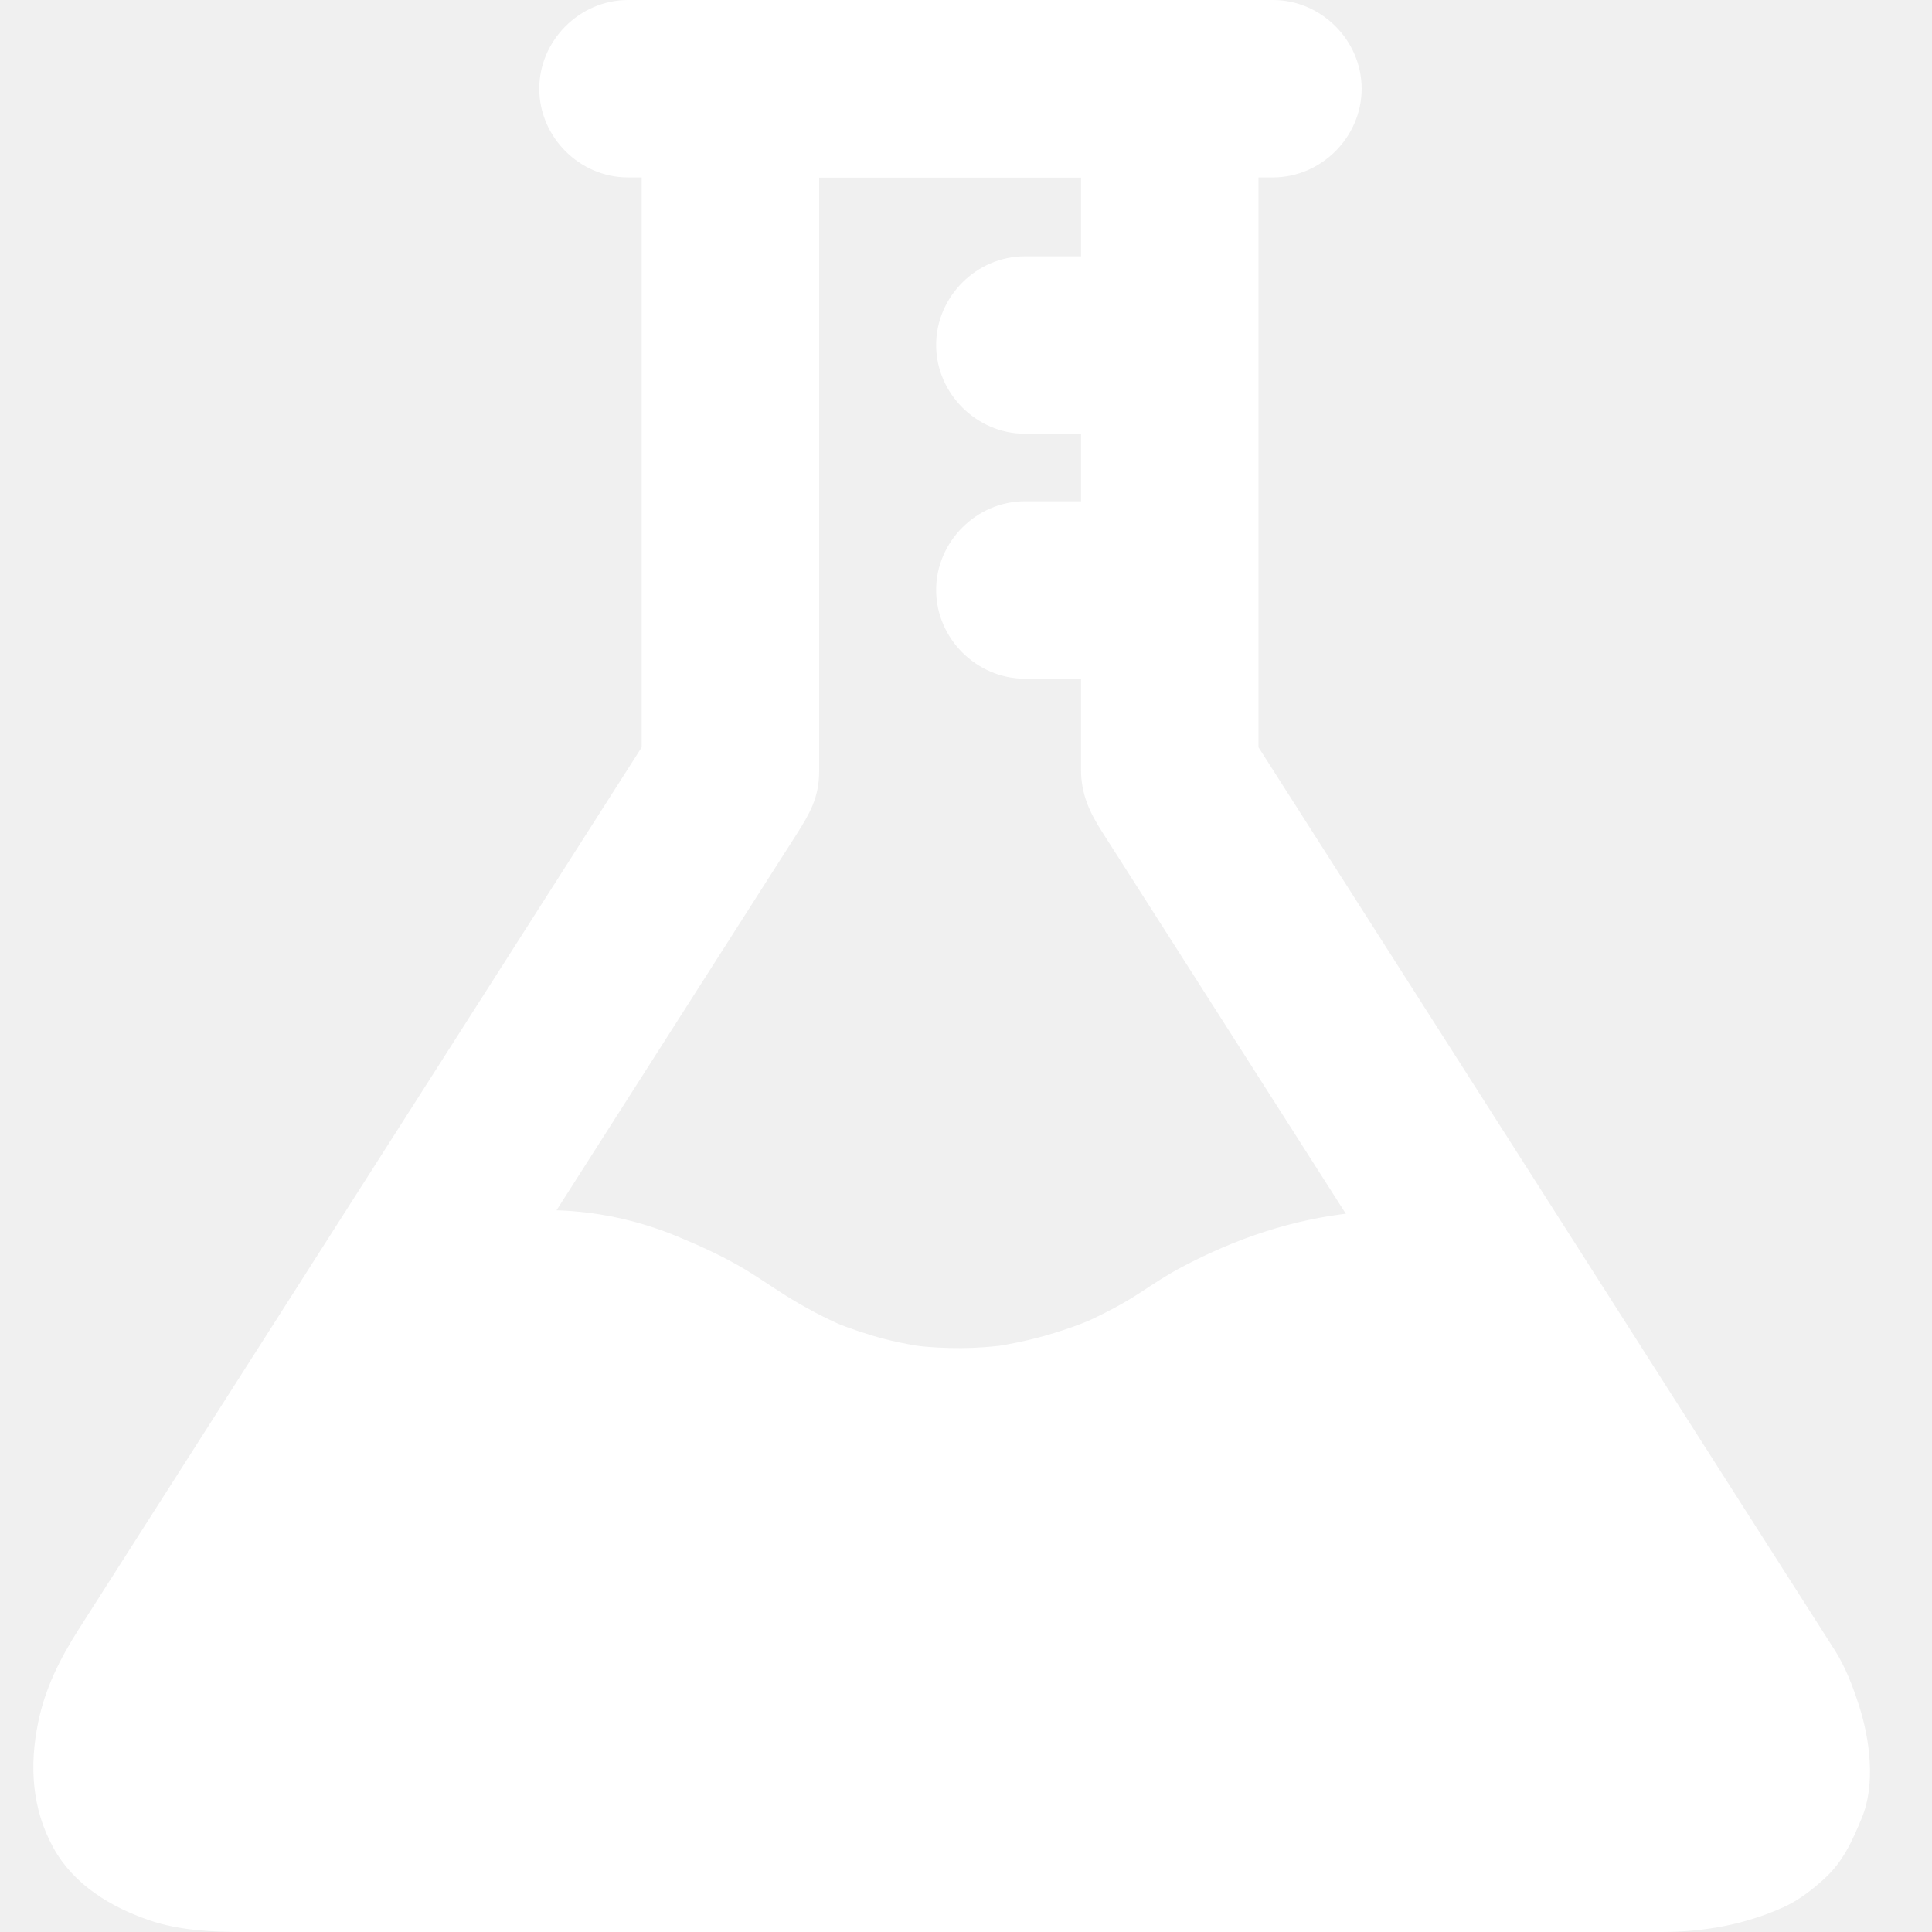
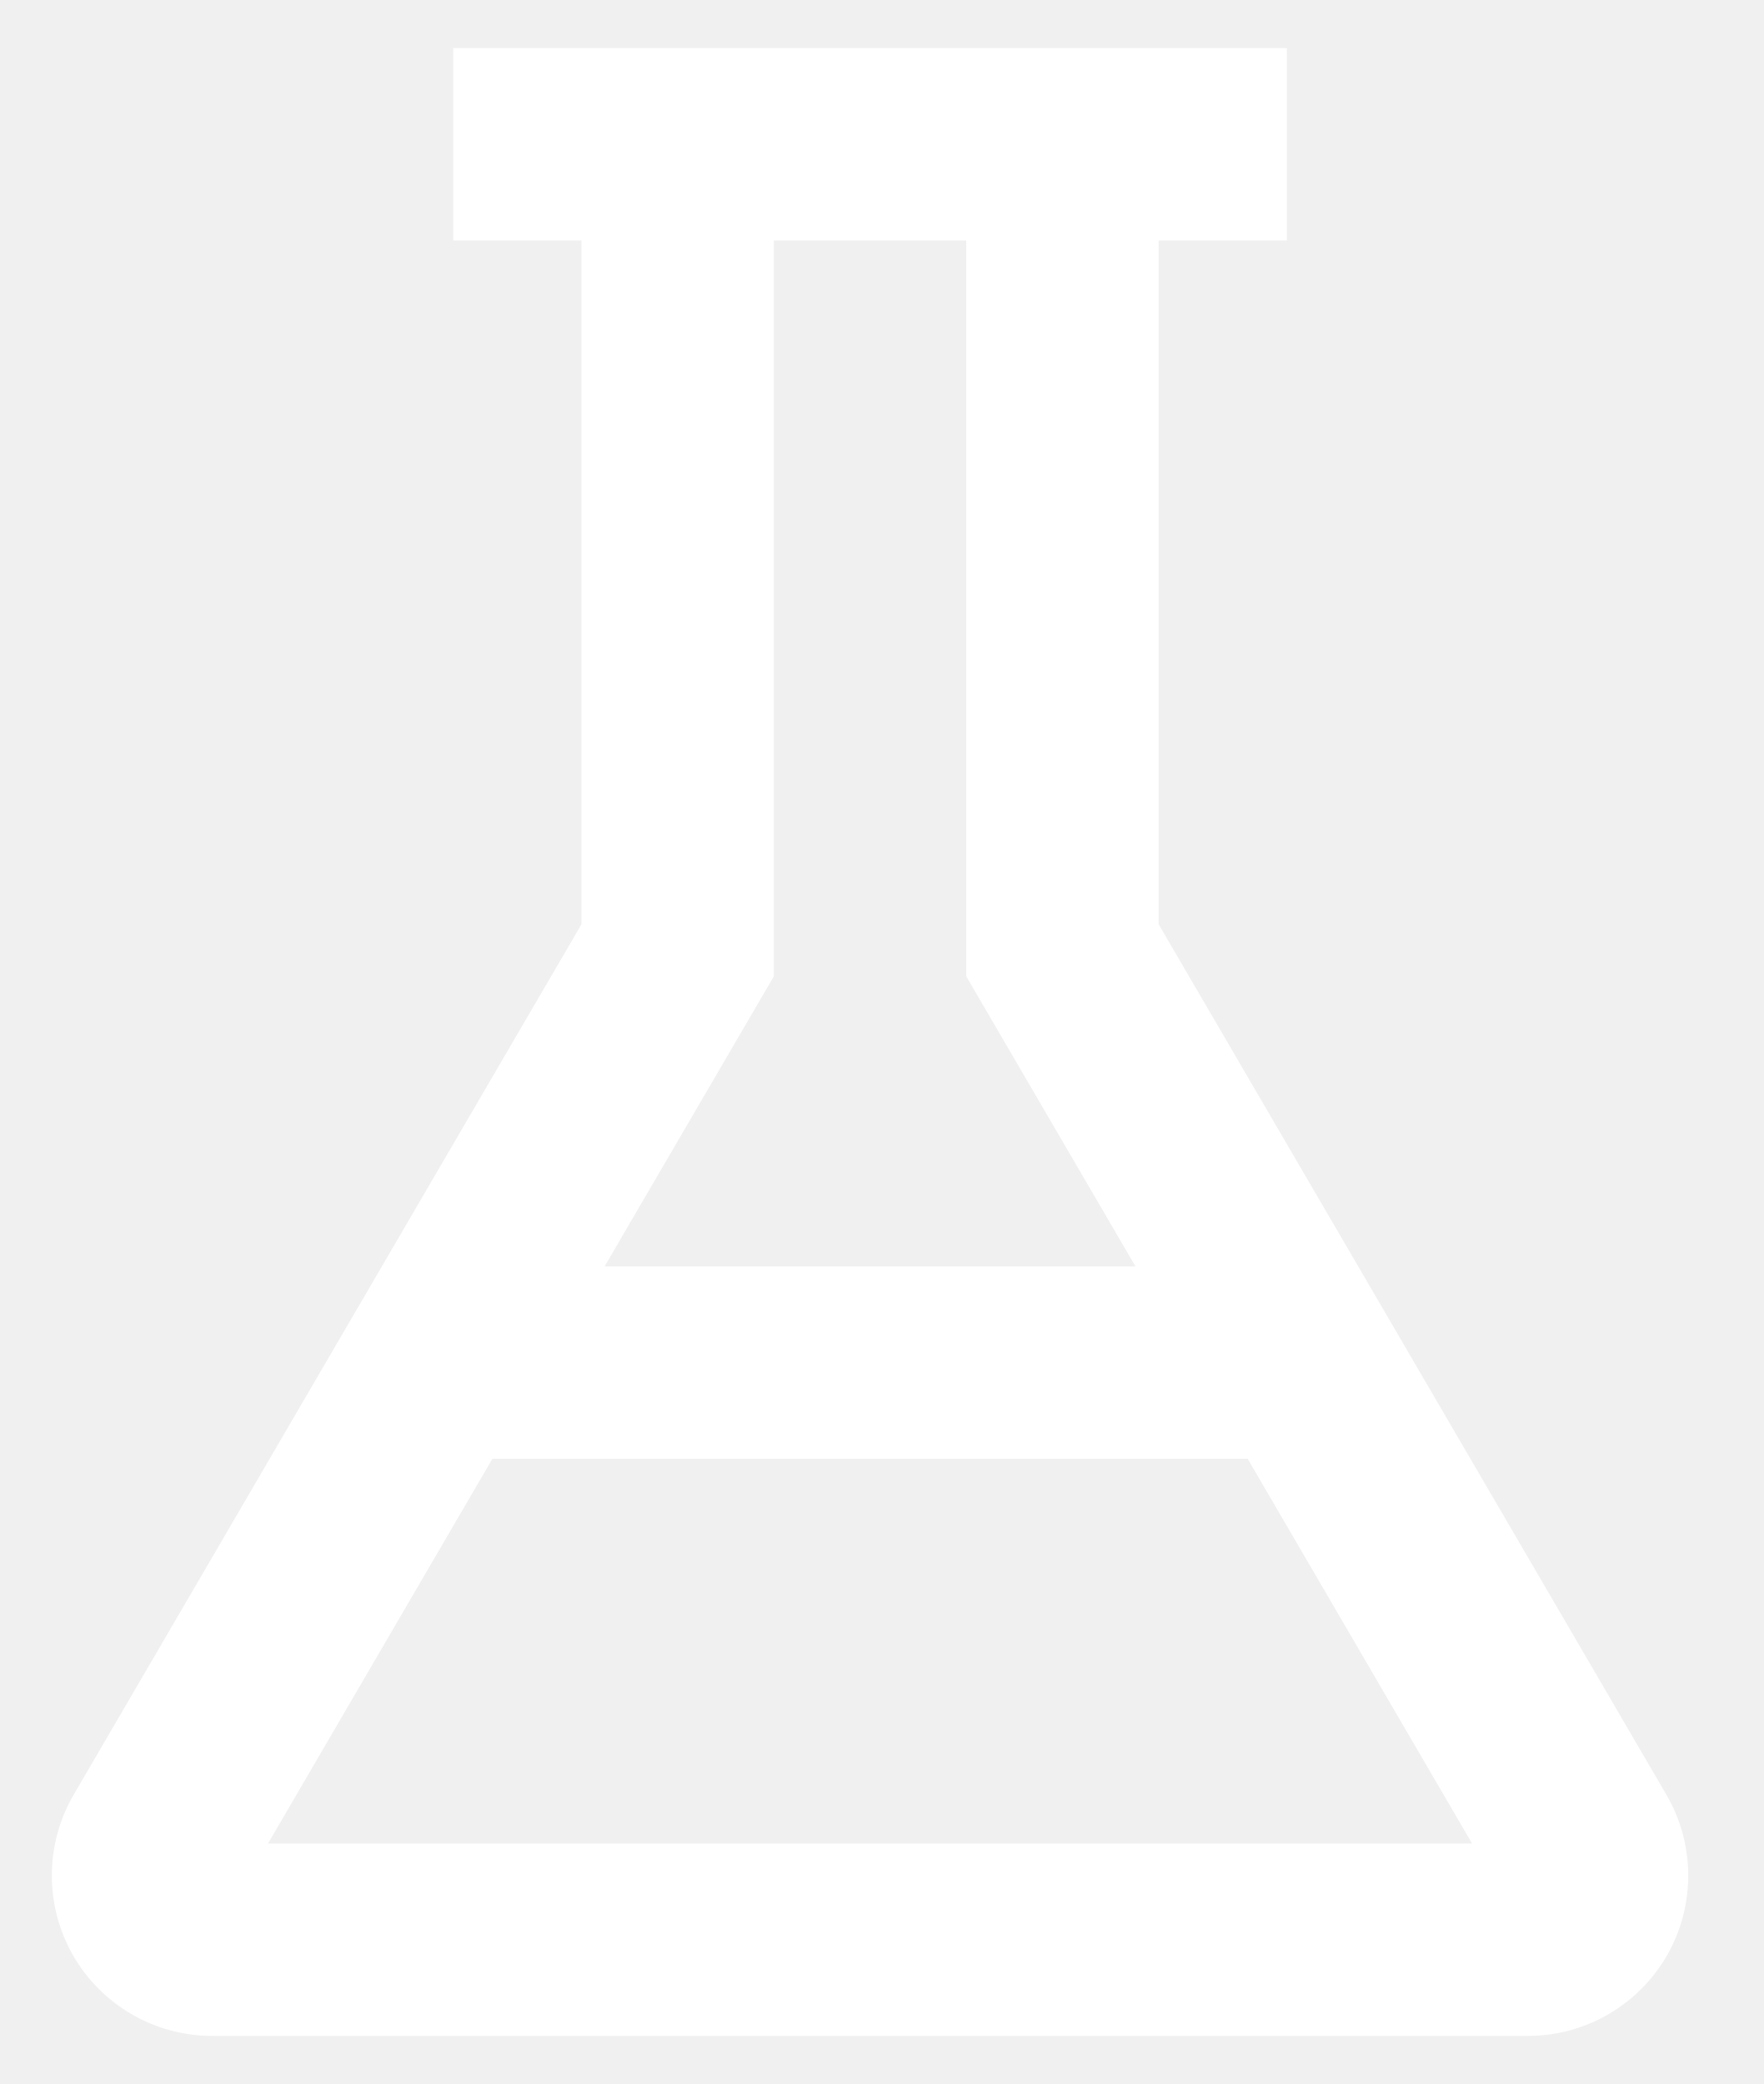
- <svg xmlns="http://www.w3.org/2000/svg" width="24" height="24" viewBox="0 0 24 24" fill="none">
-   <path d="M20.654 21.796C19.64 21.796 18.627 21.796 17.614 21.796C15.438 21.796 13.262 21.796 11.086 21.796C9.043 21.796 6.999 21.796 4.956 21.796C4.449 21.796 3.942 21.796 3.435 21.796C3.123 21.796 2.805 21.808 2.494 21.767C2.592 21.78 2.69 21.793 2.787 21.806C2.636 21.784 2.489 21.75 2.347 21.694C2.434 21.731 2.522 21.768 2.61 21.805C2.521 21.767 2.438 21.722 2.361 21.664C2.435 21.721 2.51 21.778 2.584 21.836C2.53 21.792 2.483 21.745 2.441 21.691C2.498 21.765 2.556 21.839 2.613 21.913C2.579 21.866 2.551 21.817 2.527 21.764C2.564 21.852 2.601 21.939 2.638 22.027C2.611 21.961 2.593 21.893 2.582 21.823C2.595 21.92 2.608 22.018 2.621 22.116C2.606 21.999 2.61 21.883 2.625 21.767C2.612 21.864 2.599 21.962 2.586 22.06C2.619 21.85 2.686 21.65 2.768 21.455C2.731 21.543 2.694 21.631 2.657 21.718C2.75 21.505 2.91 21.307 3.035 21.112C3.312 20.677 3.59 20.242 3.867 19.807C4.356 19.042 4.844 18.277 5.333 17.511C6.112 16.29 6.892 15.068 7.672 13.846C8.241 12.956 8.809 12.065 9.378 11.174C9.55 10.903 9.723 10.633 9.896 10.363C10.053 10.115 10.176 9.911 10.176 9.581C10.176 7.842 10.176 6.104 10.176 4.365C10.176 3.277 10.176 2.19 10.176 1.102C9.808 1.469 9.441 1.837 9.074 2.204C10.789 2.204 12.504 2.204 14.219 2.204C14.323 2.204 14.427 2.204 14.531 2.204C14.164 1.837 13.796 1.469 13.429 1.102C13.429 2.722 13.429 4.342 13.429 5.962C13.429 6.938 13.429 7.914 13.429 8.891C13.429 9.114 13.429 9.338 13.429 9.562C13.429 9.868 13.537 10.093 13.689 10.331C14.733 11.966 15.777 13.601 16.82 15.237C17.479 16.269 18.139 17.302 18.798 18.335C19.273 19.079 19.747 19.823 20.222 20.566C20.395 20.838 20.569 21.109 20.742 21.38C20.843 21.539 20.939 21.685 21.013 21.86C20.976 21.772 20.939 21.684 20.902 21.596C20.968 21.759 21.02 21.924 21.046 22.098C21.033 22 21.02 21.902 21.007 21.805C21.02 21.909 21.023 22.011 21.009 22.116C21.022 22.018 21.035 21.92 21.049 21.823C21.037 21.893 21.018 21.961 20.991 22.027C21.028 21.939 21.065 21.852 21.102 21.764C21.077 21.817 21.048 21.866 21.013 21.913C21.07 21.839 21.128 21.765 21.185 21.691C21.141 21.745 21.093 21.792 21.038 21.836C21.112 21.778 21.186 21.721 21.261 21.664C21.191 21.715 21.116 21.756 21.037 21.792C21.125 21.755 21.212 21.718 21.3 21.681C21.146 21.745 20.985 21.782 20.82 21.806C20.918 21.793 21.015 21.78 21.113 21.767C20.96 21.787 20.807 21.795 20.654 21.796C20.053 21.799 19.552 22.295 19.552 22.898C19.552 23.496 20.053 24.003 20.654 24C21.179 23.997 21.671 23.909 22.149 23.695C22.341 23.609 22.511 23.477 22.665 23.336C22.899 23.122 23.009 22.869 23.127 22.586C23.302 22.166 23.228 21.606 23.094 21.189C23.018 20.952 22.925 20.707 22.791 20.497C22.325 19.766 21.858 19.036 21.392 18.306C20.695 17.212 19.997 16.119 19.299 15.026C18.183 13.277 17.066 11.528 15.95 9.779C15.794 9.535 15.638 9.291 15.483 9.047C15.533 9.233 15.583 9.418 15.633 9.603C15.633 7.983 15.633 6.363 15.633 4.743C15.633 3.53 15.633 2.316 15.633 1.102C15.633 0.501 15.132 0 14.531 0C12.816 0 11.101 0 9.386 0C9.282 0 9.177 0 9.073 0C8.473 0 7.971 0.501 7.971 1.102C7.971 2.722 7.971 4.342 7.971 5.962C7.971 7.176 7.971 8.39 7.971 9.603C8.022 9.418 8.072 9.233 8.122 9.047C7.256 10.403 6.391 11.76 5.525 13.116C4.796 14.258 4.067 15.4 3.338 16.542C2.8 17.385 2.262 18.228 1.724 19.07C1.475 19.461 1.226 19.851 0.976 20.242C0.747 20.601 0.561 20.97 0.474 21.396C0.364 21.934 0.394 22.465 0.663 22.954C0.916 23.414 1.378 23.692 1.86 23.856C2.23 23.982 2.642 24 3.032 24C3.465 24 3.898 24 4.331 24C6.247 24 8.164 24 10.08 24C12.317 24 14.555 24 16.792 24C18.054 24 19.316 24 20.578 24C20.603 24 20.628 24 20.654 24C21.254 24 21.756 23.499 21.756 22.898C21.756 22.297 21.254 21.796 20.654 21.796Z" fill="#FFF" />
-   <path d="M7.801 2.204C9.46 2.204 11.118 2.204 12.777 2.204C13.789 2.204 14.801 2.204 15.813 2.204C16.414 2.204 16.915 1.703 16.915 1.102C16.915 0.501 16.414 0 15.813 0C14.155 0 12.496 0 10.838 0C9.825 0 8.813 0 7.801 0C7.201 0 6.699 0.501 6.699 1.102C6.699 1.703 7.2 2.204 7.801 2.204Z" fill="#FFF" />
-   <path d="M12.731 5.388C13.291 5.388 13.851 5.388 14.41 5.388C15.011 5.388 15.512 4.886 15.512 4.286C15.512 3.685 15.011 3.184 14.41 3.184C13.851 3.184 13.291 3.184 12.731 3.184C12.13 3.184 11.629 3.685 11.629 4.286C11.629 4.886 12.13 5.388 12.731 5.388Z" fill="#FFF" />
-   <path d="M12.731 8.431C13.291 8.431 13.851 8.431 14.41 8.431C15.011 8.431 15.512 7.93 15.512 7.329C15.512 6.729 15.011 6.227 14.41 6.227C13.851 6.227 13.291 6.227 12.731 6.227C12.13 6.227 11.629 6.729 11.629 7.329C11.629 7.93 12.13 8.431 12.731 8.431Z" fill="#FFF" />
-   <path d="M20.649 22.915H2.947C1.691 22.915 1.172 22.36 1.722 21.122L4.419 16.893L4.531 16.93C4.531 16.93 6.211 14.724 9.15 16.718C12.089 18.713 14.713 16.718 14.713 16.718C14.713 16.718 17.127 15.038 18.807 16.508L18.924 16.493L21.874 21.122C22.481 22.36 21.905 22.915 20.649 22.915Z" fill="#FFF" />
-   <path d="M20.65 22.041C19.636 22.041 18.623 22.041 17.61 22.041C15.434 22.041 13.258 22.041 11.082 22.041C9.039 22.041 6.995 22.041 4.952 22.041C4.385 22.041 3.818 22.041 3.251 22.041C3.152 22.041 3.053 22.041 2.954 22.041C2.904 22.041 2.853 22.04 2.802 22.038C2.712 22.035 2.622 22.028 2.532 22.017C2.852 22.054 2.528 22.009 2.446 21.988C2.411 21.978 2.377 21.967 2.343 21.955C2.202 21.907 2.552 22.05 2.421 21.99C2.363 21.963 2.309 21.93 2.258 21.893C2.509 22.07 2.341 21.957 2.281 21.886C2.462 22.1 2.389 22.029 2.35 21.965C2.256 21.809 2.421 22.16 2.377 22.037C2.367 22.009 2.36 21.979 2.353 21.949C2.32 21.812 2.379 22.196 2.365 22.051C2.358 21.982 2.362 21.911 2.367 21.842C2.38 21.686 2.33 22.076 2.359 21.916C2.367 21.875 2.377 21.835 2.387 21.794C2.413 21.689 2.45 21.586 2.489 21.485C2.55 21.326 2.415 21.621 2.48 21.52C2.503 21.484 2.526 21.448 2.549 21.412C2.76 21.08 2.972 20.748 3.184 20.416C3.753 19.524 4.322 18.633 4.891 17.742C4.981 17.602 5.07 17.461 5.16 17.321C4.837 17.452 4.514 17.584 4.192 17.715C4.229 17.728 4.267 17.741 4.304 17.754C4.697 17.89 5.046 17.654 5.272 17.36C5.003 17.71 5.195 17.462 5.272 17.383C5.321 17.333 5.372 17.286 5.424 17.24C5.455 17.212 5.487 17.185 5.52 17.159C5.573 17.115 5.669 17.044 5.418 17.237C5.443 17.217 5.469 17.198 5.495 17.179C5.581 17.117 5.671 17.061 5.763 17.008C5.814 16.979 5.865 16.952 5.917 16.926C5.944 16.913 5.971 16.9 5.998 16.887C6.171 16.807 5.81 16.964 5.937 16.913C6.06 16.863 6.188 16.824 6.317 16.792C6.386 16.774 6.455 16.761 6.525 16.749C6.592 16.737 6.743 16.722 6.444 16.759C6.494 16.753 6.544 16.749 6.595 16.745C6.757 16.734 6.92 16.74 7.081 16.754C7.144 16.76 7.31 16.785 7.026 16.744C7.071 16.751 7.115 16.759 7.159 16.767C7.268 16.787 7.375 16.814 7.481 16.844C7.578 16.871 7.674 16.904 7.769 16.938C7.819 16.956 7.868 16.976 7.917 16.995C7.686 16.902 7.869 16.976 7.915 16.998C8.155 17.108 8.384 17.241 8.607 17.384C9.105 17.704 9.603 17.976 10.164 18.175C10.64 18.343 11.15 18.425 11.653 18.454C12.421 18.5 13.22 18.357 13.936 18.078C14.346 17.918 14.758 17.733 15.12 17.477C15.33 17.328 15.562 17.206 15.795 17.095C15.856 17.066 15.917 17.039 15.979 17.012C15.676 17.143 15.937 17.031 16.009 17.004C16.168 16.944 16.33 16.894 16.495 16.851C16.575 16.83 16.655 16.812 16.736 16.796C16.777 16.788 16.819 16.781 16.86 16.774C17.025 16.747 16.633 16.802 16.8 16.782C16.986 16.76 17.174 16.757 17.361 16.769C17.39 16.771 17.419 16.773 17.448 16.776C17.619 16.792 17.225 16.742 17.395 16.77C17.469 16.781 17.541 16.798 17.613 16.817C17.687 16.835 17.759 16.86 17.83 16.885C17.913 16.918 17.888 16.906 17.754 16.851C17.797 16.869 17.839 16.89 17.881 16.911C17.954 16.947 18.023 16.989 18.091 17.032C18.119 17.05 18.146 17.069 18.173 17.088C18.324 17.193 18.017 16.961 18.161 17.079C18.394 17.271 18.623 17.388 18.924 17.35C18.678 17.208 18.431 17.067 18.184 16.925C19.106 18.369 20.027 19.813 20.949 21.256C21.006 21.345 21.062 21.433 21.119 21.522C21.152 21.575 21.175 21.633 21.2 21.689C21.086 21.432 21.207 21.727 21.227 21.794C21.239 21.835 21.248 21.875 21.258 21.916C21.307 22.131 21.242 21.739 21.256 21.878C21.262 21.947 21.26 22.015 21.254 22.084C21.281 21.792 21.28 21.904 21.262 21.979C21.244 22.056 21.166 22.195 21.297 21.914C21.285 21.94 21.269 21.965 21.254 21.99C21.183 22.103 21.405 21.807 21.317 21.908C21.297 21.931 21.275 21.951 21.254 21.971C21.158 22.058 21.463 21.826 21.303 21.928C21.276 21.945 21.247 21.96 21.218 21.975C21.089 22.041 21.435 21.89 21.296 21.943C21.215 21.975 21.129 21.996 21.043 22.015C21.003 22.023 20.963 22.03 20.923 22.037C21.208 21.99 21.045 22.02 20.979 22.027C20.87 22.038 20.759 22.04 20.65 22.041C20.183 22.044 19.793 22.429 19.793 22.898C19.793 23.363 20.182 23.758 20.65 23.755C21.128 23.752 21.585 23.679 22.022 23.484C22.45 23.292 22.712 22.941 22.887 22.521C23.127 21.945 22.895 21.12 22.575 20.62C22.109 19.89 21.643 19.16 21.177 18.429C20.673 17.64 20.169 16.85 19.665 16.06C19.516 15.828 19.222 15.598 18.924 15.636C18.885 15.641 18.846 15.646 18.807 15.65C19.009 15.734 19.211 15.818 19.413 15.901C18.682 15.274 17.765 14.966 16.8 15.068C16.053 15.147 15.354 15.385 14.691 15.735C14.511 15.829 14.344 15.939 14.176 16.05C14.027 16.149 13.87 16.236 13.71 16.317C13.657 16.344 13.603 16.369 13.549 16.395C13.521 16.408 13.491 16.421 13.462 16.434C13.331 16.491 13.679 16.343 13.544 16.399C13.398 16.46 13.248 16.512 13.096 16.559C12.94 16.608 12.782 16.647 12.622 16.68C12.537 16.698 12.451 16.712 12.365 16.726C12.194 16.752 12.588 16.698 12.415 16.718C12.354 16.725 12.292 16.73 12.231 16.735C12.039 16.75 11.846 16.75 11.653 16.74C11.552 16.735 11.45 16.725 11.35 16.714C11.616 16.744 11.427 16.723 11.37 16.714C11.3 16.703 11.23 16.688 11.16 16.674C10.938 16.627 10.722 16.56 10.509 16.482C10.467 16.467 10.277 16.388 10.492 16.479C10.435 16.455 10.38 16.429 10.324 16.403C10.188 16.34 10.057 16.268 9.927 16.194C9.696 16.062 9.481 15.905 9.254 15.768C8.988 15.609 8.709 15.482 8.423 15.363C7.632 15.034 6.769 14.945 5.929 15.123C5.322 15.252 4.785 15.562 4.307 15.947C4.106 16.108 3.948 16.291 3.792 16.495C4.114 16.363 4.437 16.232 4.76 16.101C4.722 16.088 4.685 16.075 4.647 16.062C4.277 15.934 3.877 16.146 3.679 16.456C2.793 17.845 1.906 19.233 1.02 20.622C0.891 20.824 0.812 21.067 0.745 21.297C0.633 21.683 0.591 22.166 0.745 22.548C0.913 22.964 1.194 23.317 1.617 23.497C2.044 23.679 2.482 23.755 2.947 23.755C3.233 23.755 3.518 23.755 3.804 23.755C5.566 23.755 7.329 23.755 9.091 23.755C11.362 23.755 13.633 23.755 15.904 23.755C17.388 23.755 18.872 23.755 20.355 23.755C20.453 23.755 20.552 23.755 20.65 23.755C21.117 23.755 21.507 23.365 21.507 22.898C21.507 22.431 21.117 22.041 20.65 22.041Z" fill="#FFF" />
+ <svg xmlns="http://www.w3.org/2000/svg" width="22" height="26" viewBox="0 0 22 26" fill="none">
+   <path d="M20.444 22.594L14.054 11.639V2.6H15.654V1H6.054V2.6H7.654V11.639L1.264 22.594C0.976 23.089 0.974 23.7 1.259 24.197C1.545 24.694 2.074 25 2.647 25H19.061C19.634 25 20.163 24.694 20.449 24.197C20.734 23.7 20.732 23.089 20.444 22.594ZM9.254 12.072V2.6H12.454V12.072L14.862 16.2H6.846L9.254 12.072ZM2.647 23.4L5.913 17.8H15.795L19.061 23.4H2.647Z" fill="#fff" stroke="#fff" stroke-width="0.8" />
</svg>
